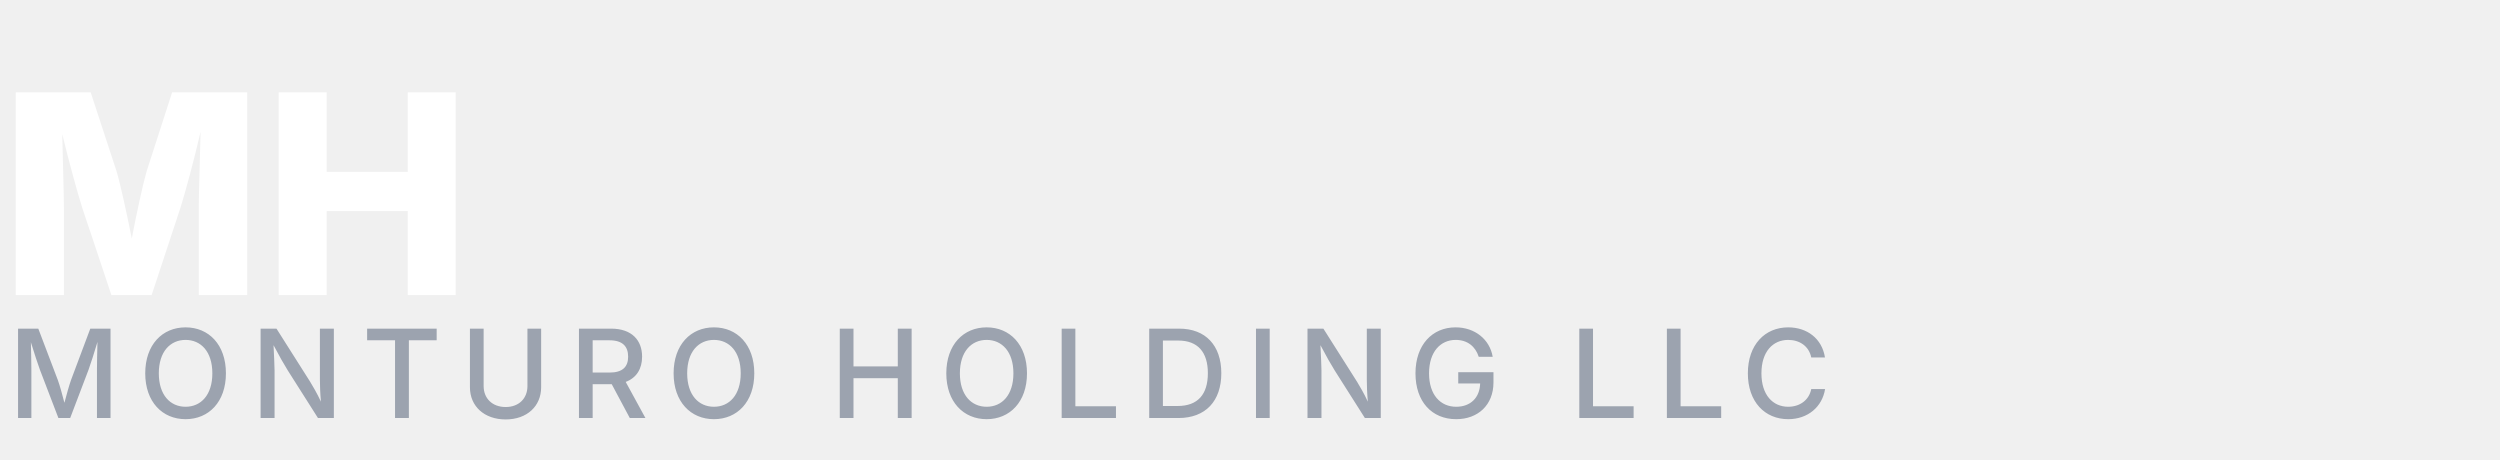
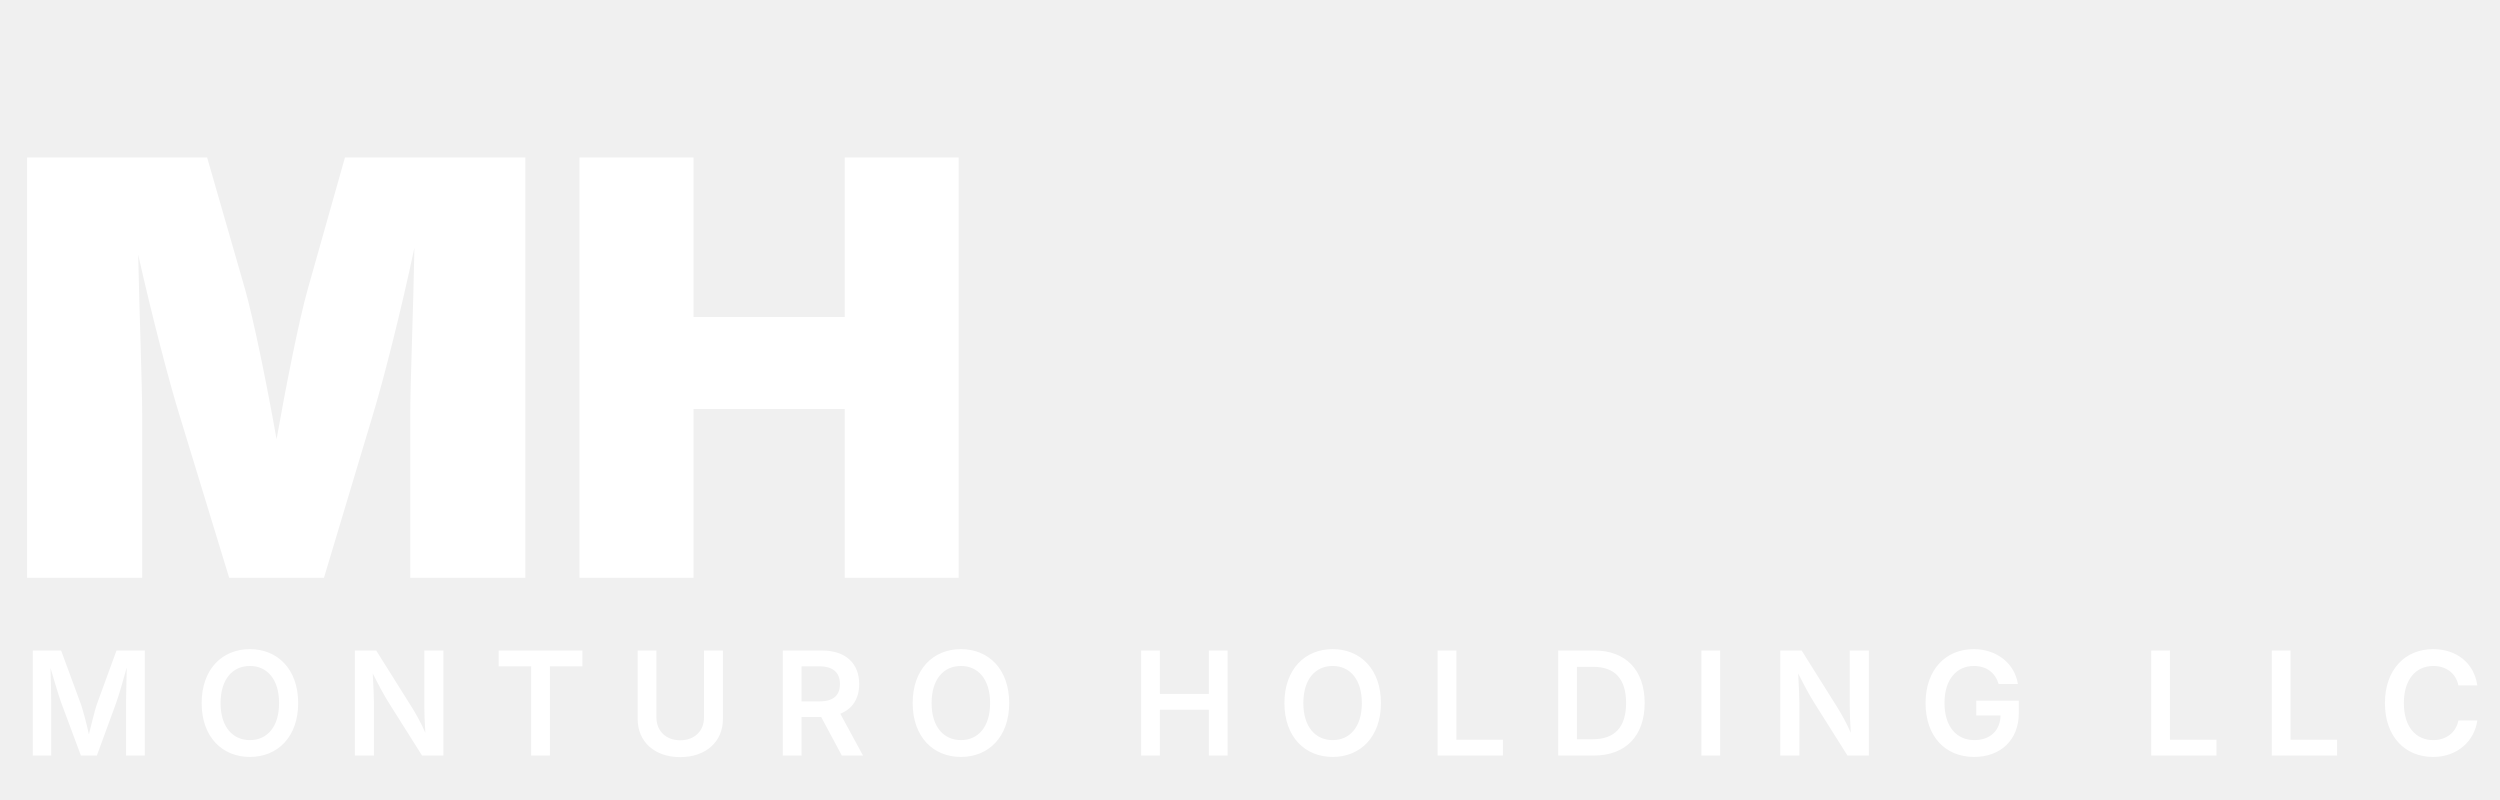
- <svg xmlns="http://www.w3.org/2000/svg" viewBox="0 0 305 56" width="305" height="56">
-   <text x="0" y="36" font-family="-apple-system, BlinkMacSystemFont, 'Segoe UI', system-ui, sans-serif" font-weight="800" font-size="34" fill="#ffffff" letter-spacing="0">MH</text>
-   <text x="1" y="51" font-family="-apple-system, BlinkMacSystemFont, 'Segoe UI', system-ui, sans-serif" font-weight="500" font-size="15" fill="#9ca3af" letter-spacing="2.2">MONTURO HOLDING LLC</text>
+ <svg xmlns="http://www.w3.org/2000/svg" viewBox="0 0 225 72" width="225" height="72">
+   <text x="0" y="52" font-family="-apple-system, BlinkMacSystemFont, 'Segoe UI', system-ui, sans-serif" font-weight="900" font-size="52" fill="#ffffff" letter-spacing="0">MH</text>
+   <text x="2" y="68" font-family="-apple-system, BlinkMacSystemFont, 'Segoe UI', system-ui, sans-serif" font-weight="600" font-size="13" fill="#ffffff" letter-spacing="3.5">MONTURO HOLDING LLC</text>
</svg>
